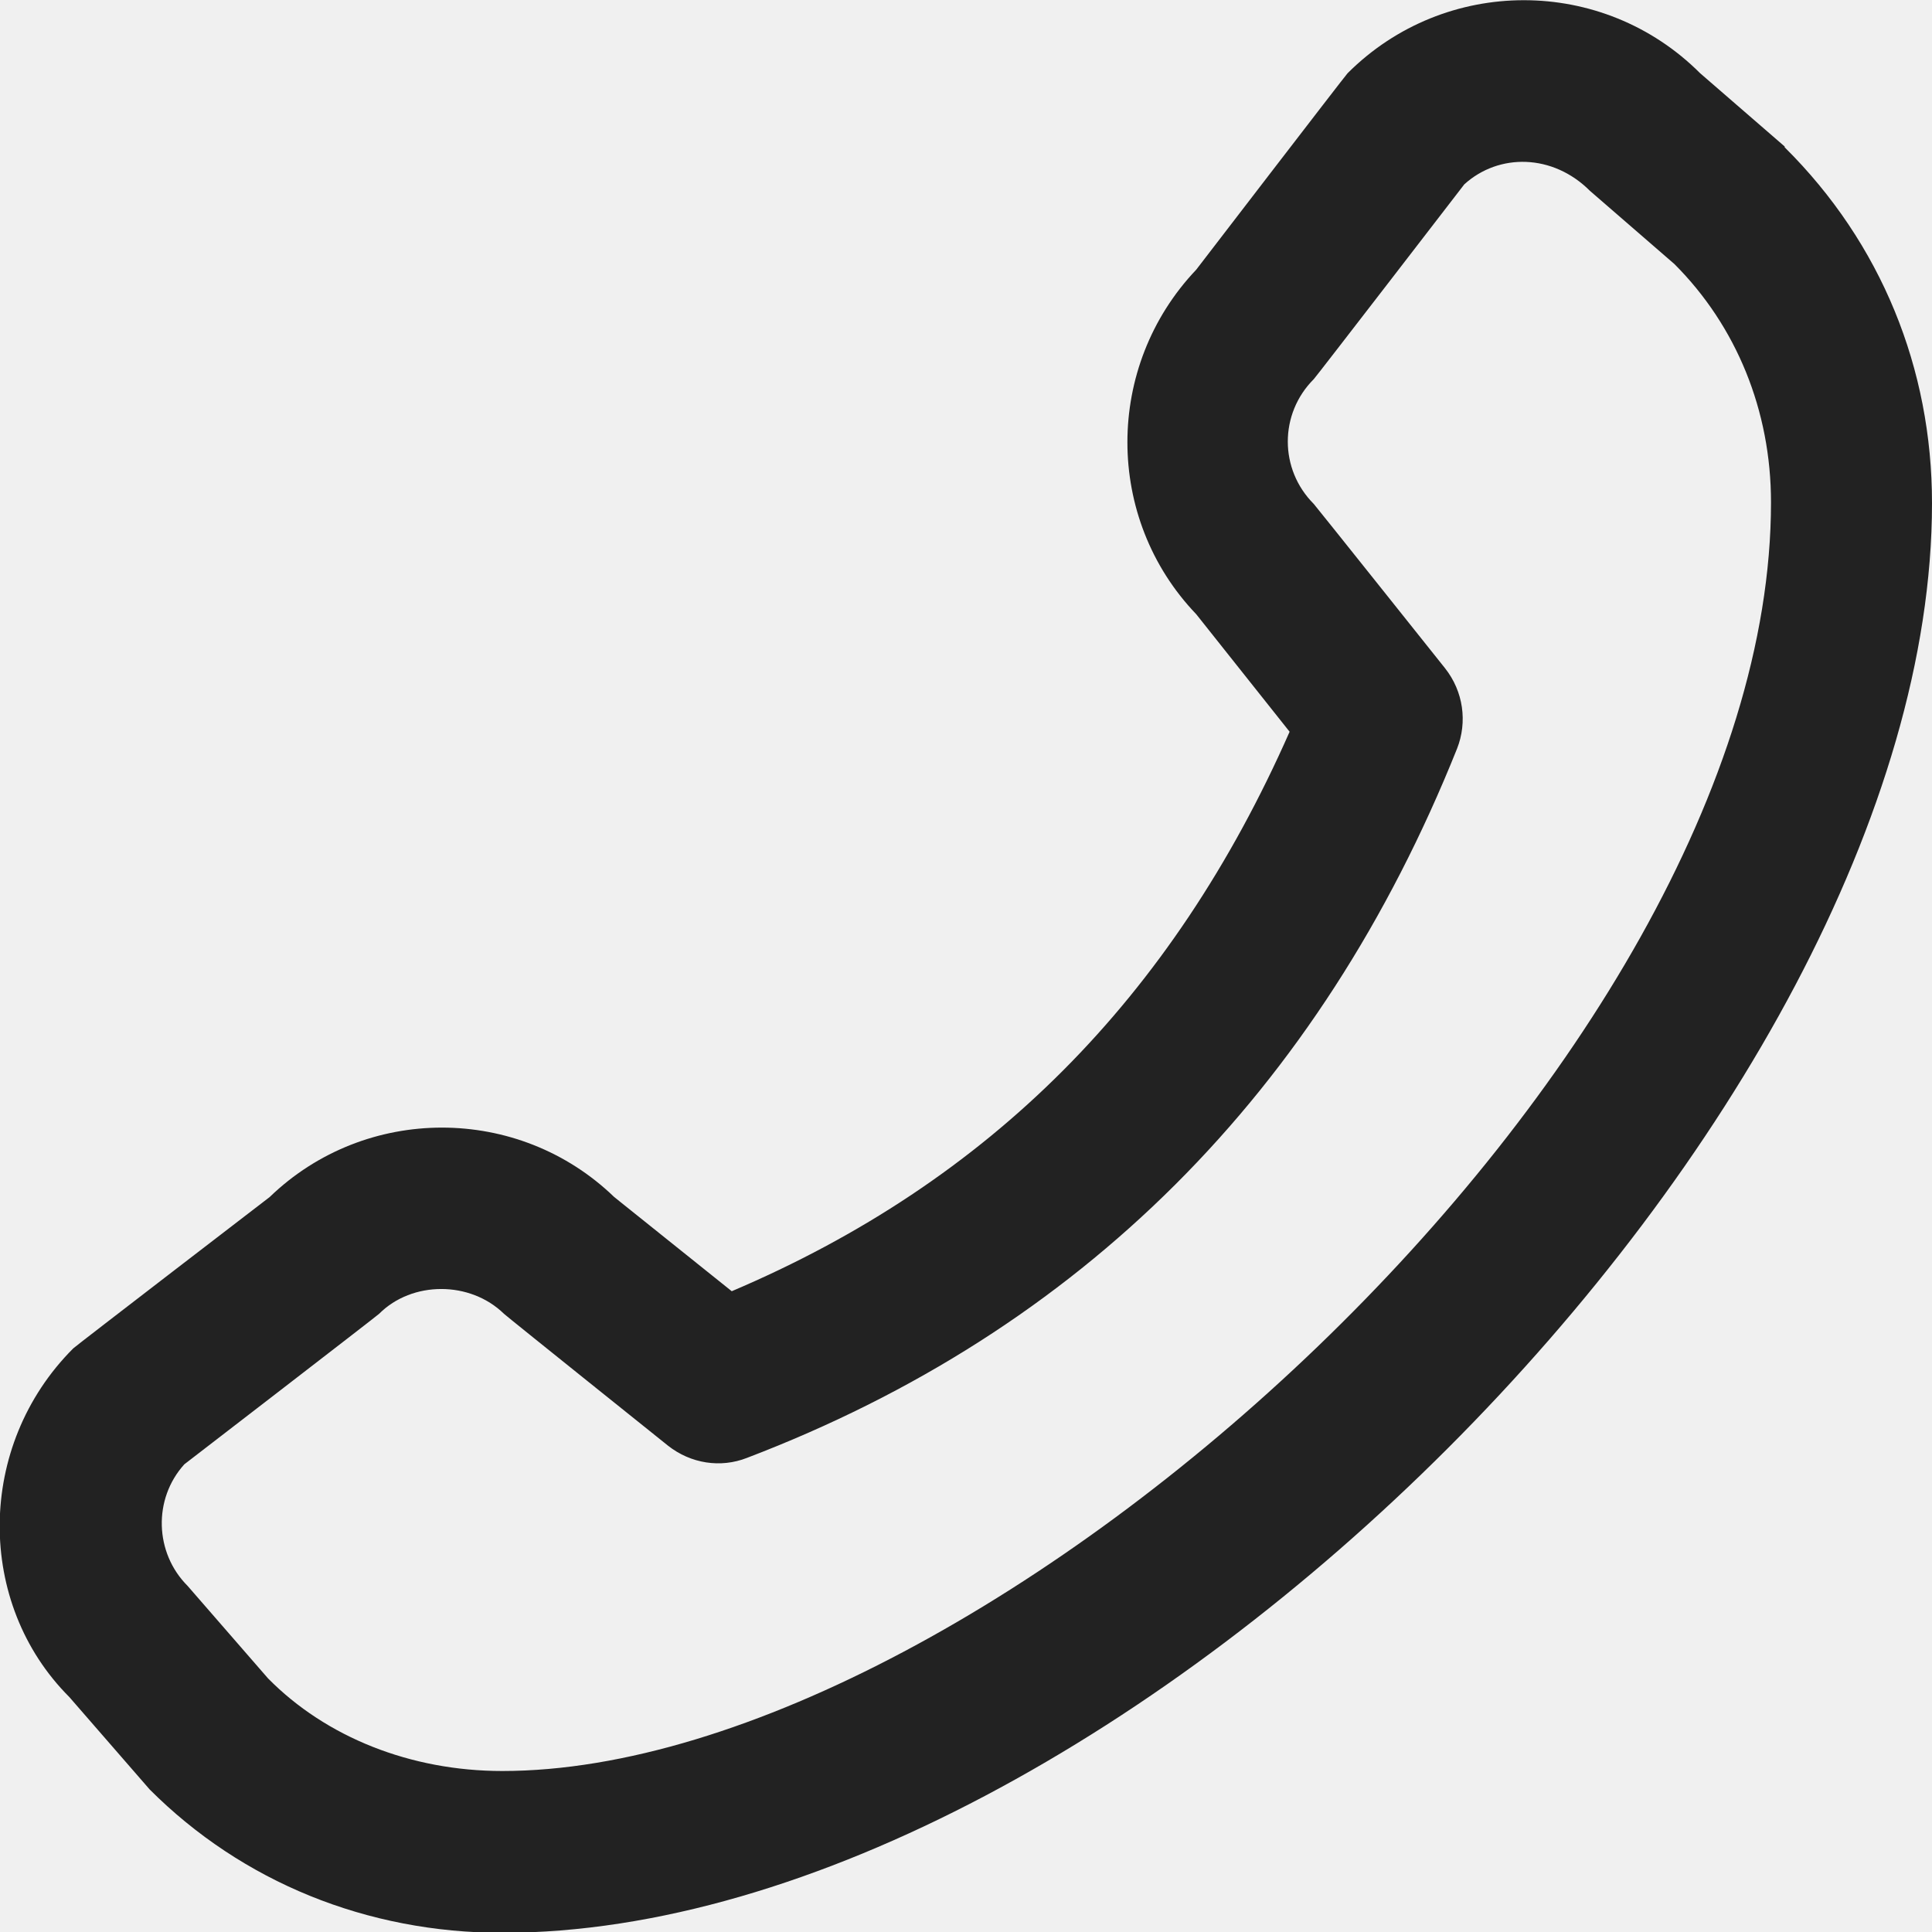
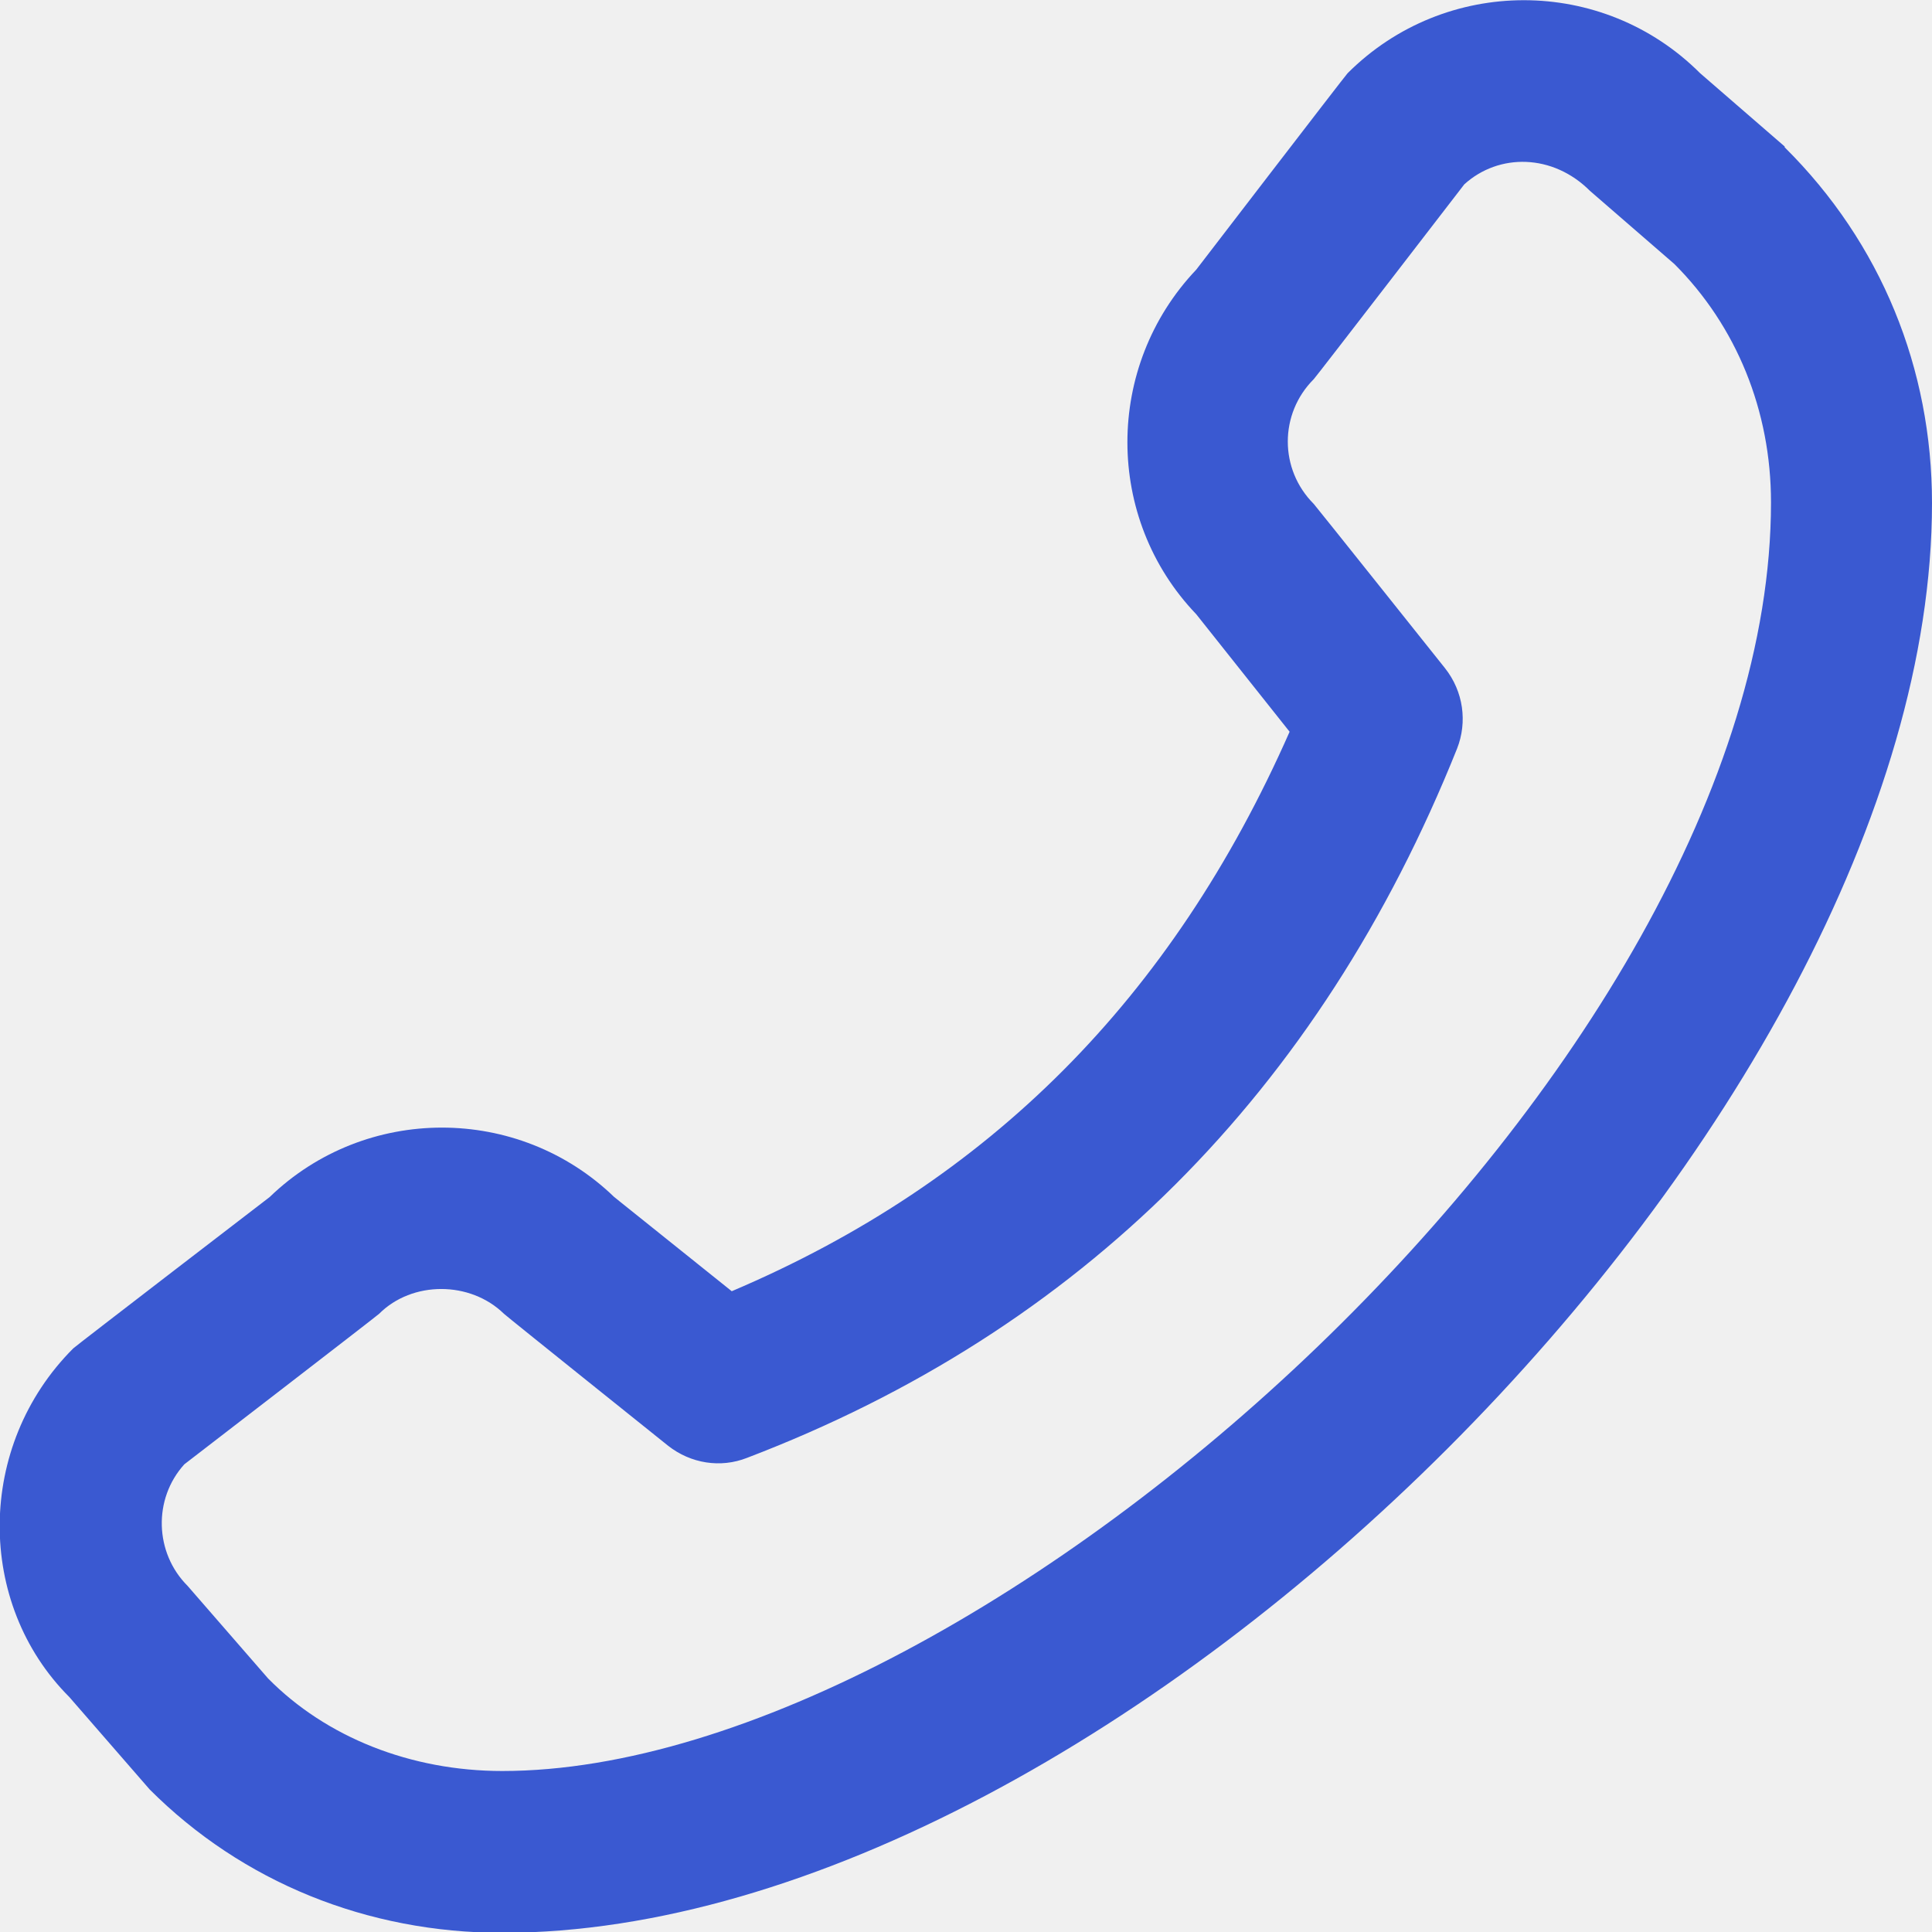
<svg xmlns="http://www.w3.org/2000/svg" width="24" height="24" viewBox="0 0 24 24" fill="none">
  <g clip-path="url(#clip0_41_178)">
-     <path d="M22.17 1.82L21.12 0.91C19.91 -0.3 17.95 -0.3 16.74 0.91C16.71 0.94 14.86 3.35 14.86 3.35C13.72 4.55 13.72 6.44 14.86 7.63L16.02 9.09C14.56 12.4 12.29 14.68 9.09 16.04L7.63 14.87C6.44 13.72 4.54 13.72 3.35 14.87C3.35 14.87 0.94 16.72 0.91 16.75C-0.3 17.96 -0.3 19.92 0.86 21.08L1.86 22.23C3.01 23.38 4.56 24.01 6.24 24.01C13.88 24.01 24 13.88 24 6.25C24 4.58 23.37 3.02 22.17 1.83V1.82ZM6.24 22C5.1 22 4.05 21.58 3.33 20.85L2.33 19.7C1.92 19.29 1.9 18.62 2.29 18.19C2.29 18.19 4.68 16.35 4.71 16.32C5.12 15.91 5.84 15.91 6.26 16.32C6.29 16.35 8.3 17.96 8.3 17.96C8.58 18.18 8.95 18.24 9.28 18.11C13.42 16.53 16.39 13.57 18.1 9.3C18.23 8.97 18.18 8.59 17.95 8.3C17.95 8.3 16.34 6.28 16.32 6.26C15.89 5.83 15.89 5.14 16.32 4.71C16.35 4.68 18.19 2.29 18.19 2.29C18.62 1.9 19.29 1.91 19.75 2.37L20.8 3.28C21.57 4.05 22 5.1 22 6.24C22 13.2 12.23 22 6.24 22Z" fill="#222222" />
+     <path d="M22.17 1.82L21.12 0.91C19.91 -0.3 17.95 -0.3 16.74 0.91C16.71 0.94 14.86 3.35 14.86 3.35C13.72 4.55 13.72 6.44 14.86 7.63L16.02 9.09C14.56 12.4 12.29 14.68 9.09 16.04L7.63 14.87C6.44 13.72 4.54 13.72 3.35 14.87C3.35 14.87 0.94 16.72 0.91 16.75C-0.3 17.96 -0.3 19.92 0.86 21.08L1.86 22.23C3.01 23.38 4.56 24.01 6.24 24.01C13.88 24.01 24 13.88 24 6.25C24 4.58 23.37 3.02 22.17 1.83V1.82ZM6.24 22C5.1 22 4.05 21.58 3.33 20.85L2.33 19.7C1.92 19.29 1.9 18.62 2.29 18.19C2.29 18.19 4.68 16.35 4.71 16.32C5.12 15.91 5.84 15.91 6.26 16.32C6.29 16.35 8.3 17.96 8.3 17.96C8.58 18.18 8.95 18.24 9.28 18.11C13.42 16.53 16.39 13.57 18.1 9.3C18.23 8.97 18.18 8.59 17.95 8.3C17.95 8.3 16.34 6.28 16.32 6.26C15.89 5.83 15.89 5.14 16.32 4.71C16.35 4.68 18.19 2.29 18.19 2.29C18.62 1.9 19.29 1.91 19.75 2.37L20.8 3.28C21.57 4.05 22 5.1 22 6.24C22 13.2 12.23 22 6.24 22Z" fill="#3a59d1" />
  </g>
  <defs>
    <clipPath id="clip0_41_178">
      <rect width="24" height="24" fill="white" />
    </clipPath>
  </defs>
</svg>
